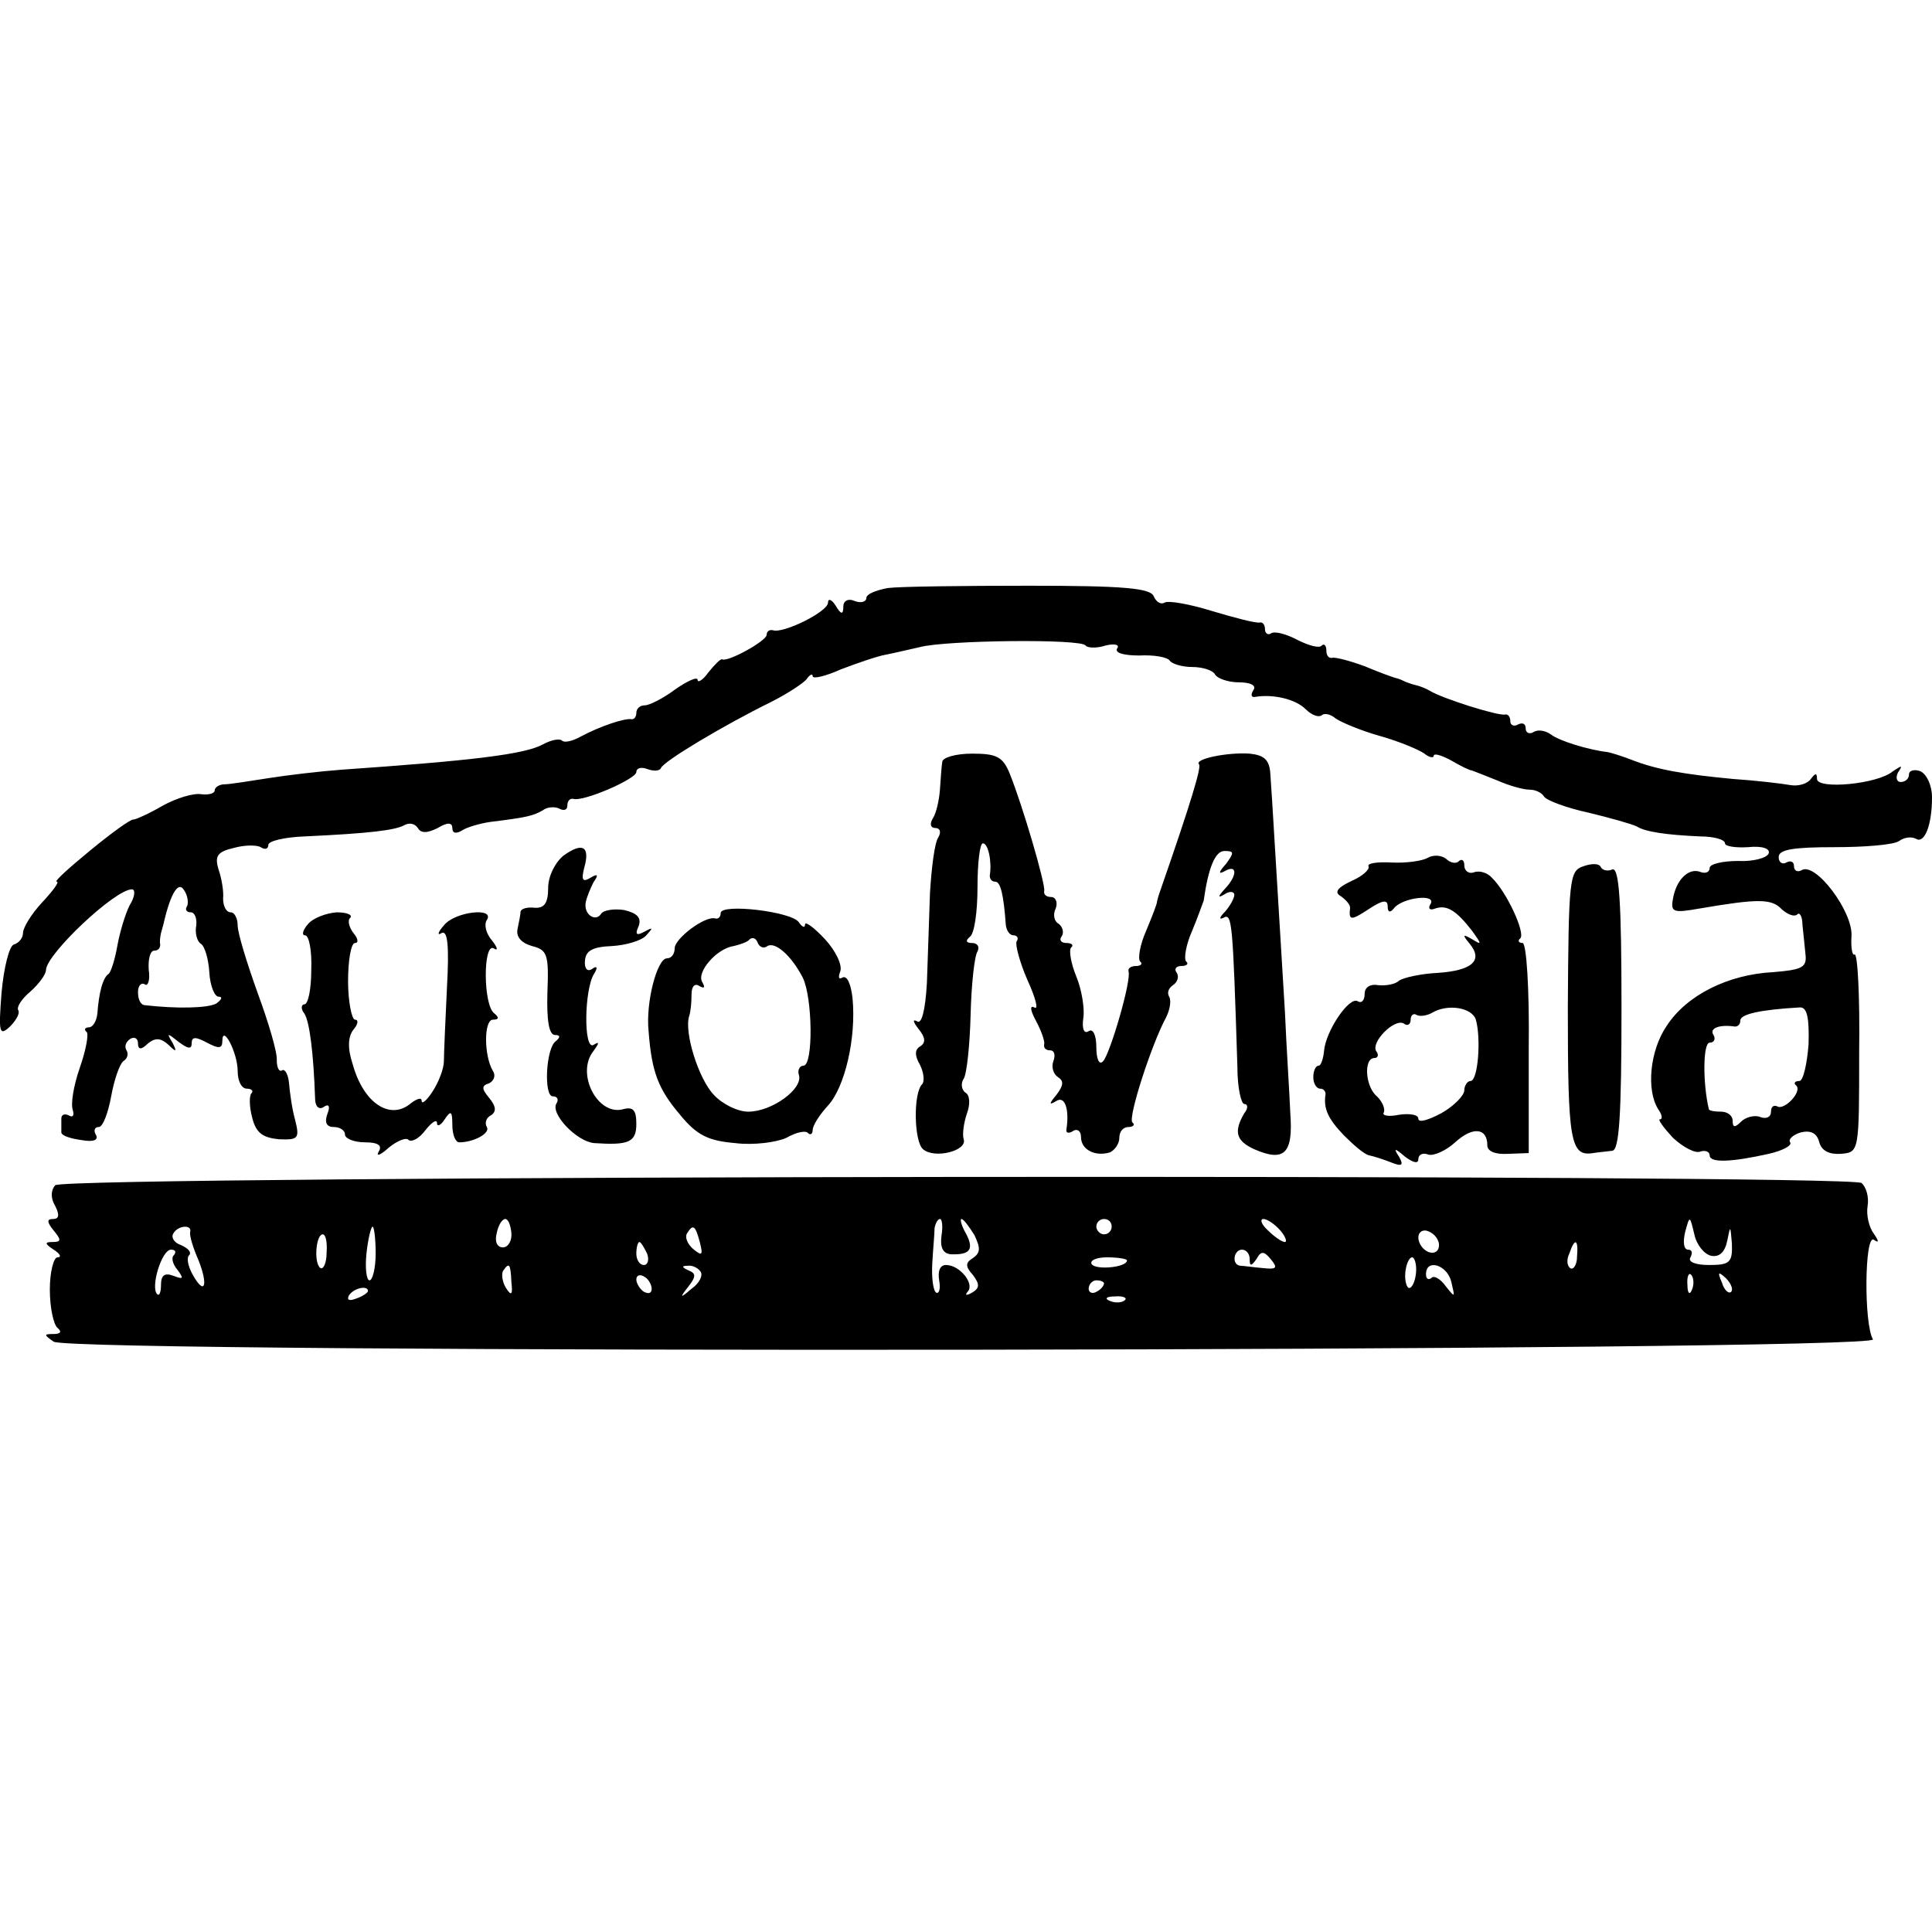
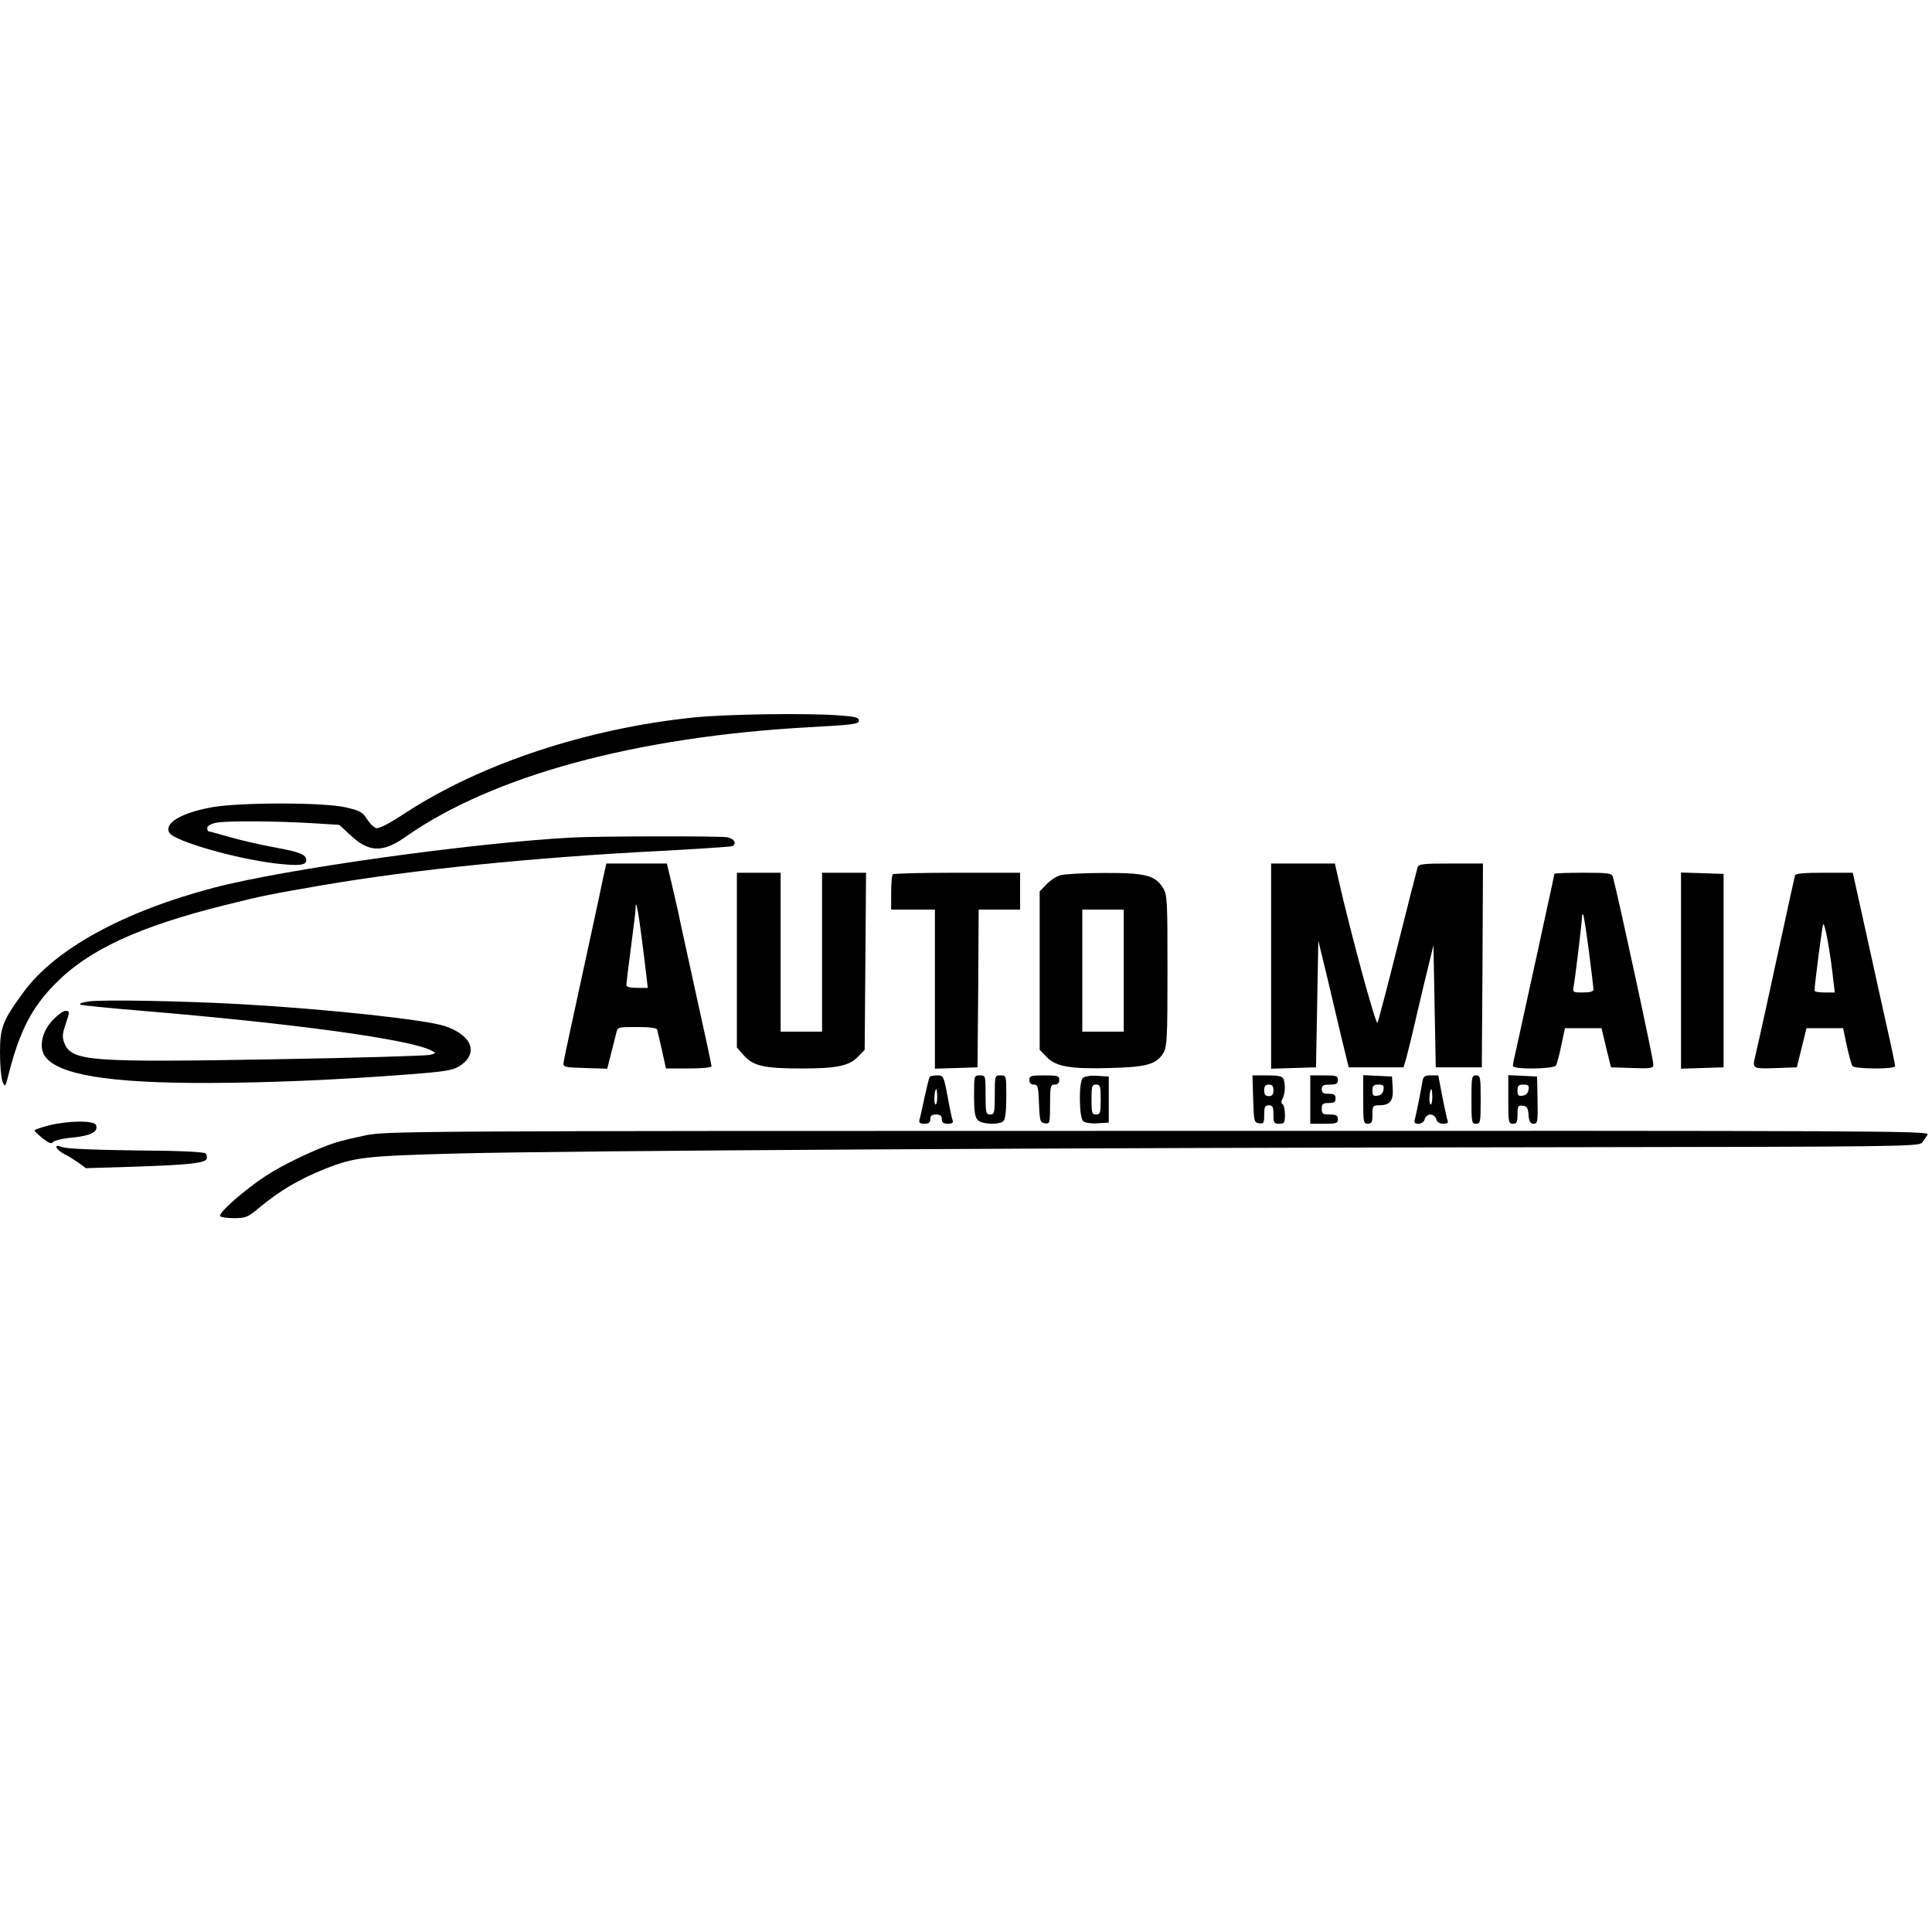
- <svg xmlns="http://www.w3.org/2000/svg" version="1.0" width="252pt" height="252pt" viewBox="0 0 252 252" preserveAspectRatio="xMidYMid meet">
-   <g transform="translate(0,252) scale(0.1,-0.1)" fill="#000000" stroke="none">
-     <path d="M1158 1753 c-16 -3 -28 -8 -28 -13 0 -5 -7 -7 -15 -4 -9 4 -15 0 -15 -7 0 -11 -3 -11 -10 1 -5 8 -10 10 -10 4 0 -12 -59 -41 -72 -36 -5 1 -8 -2 -8 -6 0 -8 -51 -36 -58 -32 -2 1 -10 -7 -18 -17 -7 -10 -14 -14 -14 -10 0 5 -13 -1 -29 -12 -16 -12 -34 -21 -40 -21 -6 0 -11 -4 -11 -10 0 -5 -3 -9 -7 -8 -9 1 -40 -9 -66 -23 -11 -6 -21 -8 -24 -5 -3 3 -14 1 -25 -5 -24 -13 -91 -21 -263 -33 -27 -2 -70 -7 -95 -11 -25 -4 -51 -8 -57 -8 -7 0 -13 -4 -13 -8 0 -4 -8 -6 -17 -5 -10 2 -33 -5 -51 -15 -17 -10 -35 -18 -38 -18 -3 1 -28 -17 -56 -40 -28 -23 -48 -41 -44 -41 4 0 -5 -12 -19 -27 -14 -15 -25 -33 -25 -40 0 -6 -5 -13 -12 -15 -6 -2 -13 -30 -16 -63 -4 -52 -3 -57 11 -44 8 8 13 17 11 21 -3 4 4 15 16 25 11 10 20 22 20 28 1 21 90 105 112 105 5 0 4 -10 -3 -21 -6 -12 -13 -36 -16 -53 -3 -17 -8 -33 -11 -36 -8 -5 -13 -25 -15 -52 -1 -10 -6 -18 -11 -18 -5 0 -7 -3 -3 -6 3 -3 -1 -24 -9 -47 -8 -23 -12 -47 -9 -55 2 -7 0 -10 -5 -7 -6 3 -10 1 -10 -4 0 -6 0 -14 0 -18 0 -4 11 -8 26 -10 16 -3 23 0 19 7 -3 5 -2 10 4 10 5 0 12 18 16 40 4 22 11 42 16 46 5 3 7 9 4 14 -3 5 -1 11 5 15 5 3 10 1 10 -6 0 -8 4 -9 13 0 10 8 17 7 27 -2 10 -10 11 -9 5 3 -8 13 -7 13 8 1 12 -9 17 -10 17 -2 0 9 5 9 20 1 15 -8 20 -8 20 2 0 23 20 -15 20 -39 0 -13 5 -23 12 -23 6 0 9 -3 6 -6 -3 -3 -3 -17 1 -32 5 -20 14 -26 35 -28 25 -1 27 1 21 25 -4 14 -7 36 -8 48 -1 11 -5 19 -9 17 -4 -3 -7 4 -7 13 1 10 -11 50 -25 88 -14 39 -26 78 -26 88 0 9 -4 17 -9 17 -6 0 -10 8 -10 18 1 9 -2 27 -6 38 -5 17 -2 23 20 28 14 4 30 4 35 1 6 -4 10 -2 10 3 0 5 21 10 47 11 85 4 119 8 131 15 6 3 13 2 17 -4 4 -7 12 -7 26 0 13 8 19 7 19 0 0 -7 5 -8 13 -3 6 4 23 9 37 11 49 6 55 8 68 15 6 5 17 5 22 2 6 -3 10 -1 10 4 0 6 3 10 8 9 13 -4 82 26 82 35 0 5 6 7 14 4 8 -3 16 -3 18 1 3 9 84 57 143 86 22 11 43 25 47 30 4 6 8 8 8 4 0 -4 17 0 37 9 21 8 47 17 58 19 11 2 31 7 45 10 34 9 211 11 216 2 2 -3 14 -4 26 0 12 3 19 1 15 -4 -3 -6 10 -9 29 -9 19 1 37 -2 40 -7 3 -4 16 -8 29 -8 13 0 27 -4 30 -10 3 -5 17 -10 31 -10 15 0 23 -4 19 -10 -4 -6 -3 -10 2 -9 24 4 53 -3 66 -16 8 -8 17 -11 21 -8 3 3 11 2 18 -4 7 -5 33 -16 58 -23 25 -7 51 -18 58 -23 6 -5 12 -6 12 -3 0 4 10 1 23 -6 12 -7 24 -13 27 -13 3 -1 18 -7 33 -13 16 -7 34 -12 42 -12 8 0 16 -4 19 -9 3 -5 30 -15 58 -21 29 -7 57 -15 63 -18 11 -7 38 -11 83 -13 17 0 32 -4 32 -9 0 -4 14 -6 30 -5 19 2 29 -2 27 -8 -2 -6 -20 -11 -40 -10 -20 0 -37 -4 -37 -9 0 -6 -6 -8 -13 -5 -15 5 -31 -11 -35 -36 -3 -17 1 -18 35 -12 76 13 94 13 107 -1 8 -7 16 -10 20 -7 3 4 7 -2 7 -13 1 -10 3 -28 4 -39 2 -17 -5 -20 -42 -23 -59 -3 -113 -30 -139 -70 -22 -32 -27 -84 -11 -109 5 -7 6 -13 2 -13 -3 0 5 -11 17 -24 13 -12 29 -21 36 -18 6 2 12 0 12 -5 0 -10 28 -9 77 2 18 4 31 11 28 15 -3 4 4 10 14 13 13 3 21 -1 24 -13 3 -11 13 -16 28 -15 24 2 24 2 24 133 1 72 -2 129 -6 127 -3 -2 -5 9 -4 24 2 32 -47 97 -65 86 -5 -3 -10 -1 -10 5 0 6 -4 8 -10 5 -5 -3 -10 0 -10 7 0 10 19 13 73 13 39 0 77 3 84 8 7 5 16 6 22 3 11 -7 21 17 21 54 0 16 -7 30 -15 34 -8 3 -15 1 -15 -4 0 -6 -5 -10 -11 -10 -5 0 -7 6 -3 13 6 9 5 9 -7 1 -20 -17 -99 -24 -99 -10 0 8 -2 8 -8 0 -4 -6 -16 -10 -27 -8 -11 2 -45 6 -75 8 -63 6 -99 12 -132 25 -13 5 -26 9 -31 10 -26 3 -64 15 -74 23 -7 5 -17 7 -23 3 -5 -3 -10 -1 -10 5 0 6 -4 8 -10 5 -5 -3 -10 -1 -10 4 0 6 -3 10 -7 9 -9 -2 -82 21 -98 31 -5 3 -13 6 -17 7 -5 1 -10 3 -13 4 -3 1 -8 4 -12 5 -5 1 -24 8 -43 16 -19 7 -38 12 -42 11 -5 -1 -8 3 -8 10 0 6 -3 9 -6 6 -3 -4 -17 0 -31 7 -15 8 -30 12 -35 9 -4 -3 -8 0 -8 5 0 6 -3 10 -7 9 -5 -1 -32 6 -62 15 -29 9 -57 14 -62 11 -5 -3 -11 1 -14 8 -4 11 -40 14 -163 14 -86 0 -169 -1 -184 -3z m-914 -415 c-3 -4 -1 -8 5 -8 5 0 8 -8 7 -17 -2 -10 1 -21 6 -24 5 -3 10 -20 11 -37 1 -18 7 -32 12 -32 6 0 4 -4 -3 -9 -11 -6 -51 -7 -94 -2 -5 1 -8 8 -8 17 0 8 4 13 9 10 4 -3 7 6 5 19 -1 14 2 25 7 25 5 0 8 3 8 8 -1 4 0 10 1 15 1 4 3 10 4 15 9 38 19 53 26 41 5 -7 6 -17 4 -21z m2115 -180 c-2 -26 -7 -48 -12 -48 -6 0 -8 -3 -4 -6 8 -8 -16 -33 -25 -27 -5 2 -8 -1 -8 -7 0 -7 -6 -10 -14 -7 -7 3 -19 0 -25 -6 -8 -8 -11 -8 -11 1 0 7 -7 12 -15 12 -8 0 -15 1 -16 3 -8 33 -8 87 1 87 6 0 8 5 5 10 -6 9 8 14 28 11 4 0 7 3 7 8 0 8 25 14 78 17 9 0 12 -13 11 -48z" />
-     <path d="M1229 1526 c-1 -6 -2 -22 -3 -36 -1 -14 -5 -31 -9 -37 -5 -8 -3 -13 3 -13 6 0 8 -5 4 -12 -5 -7 -9 -40 -11 -73 -1 -33 -3 -86 -4 -117 -2 -36 -7 -55 -13 -50 -6 3 -5 -1 2 -10 9 -11 10 -18 2 -23 -7 -4 -7 -12 0 -24 5 -10 6 -21 3 -25 -12 -11 -11 -75 1 -85 15 -13 58 -2 53 13 -2 6 0 21 4 33 5 13 4 25 -2 28 -5 4 -6 12 -2 18 4 6 8 44 9 83 1 40 5 77 9 83 3 6 0 11 -7 11 -8 0 -9 3 -3 8 6 4 10 33 10 65 0 31 3 57 7 57 7 0 12 -24 9 -42 0 -5 3 -8 7 -8 7 0 11 -16 14 -57 1 -7 5 -13 10 -13 5 0 7 -4 4 -8 -2 -4 4 -27 14 -50 11 -24 15 -40 9 -36 -6 3 -5 -4 2 -17 7 -13 12 -27 11 -31 -1 -5 2 -8 8 -8 5 0 7 -6 4 -14 -3 -8 0 -17 6 -21 8 -5 7 -11 -2 -23 -10 -12 -10 -14 0 -8 11 7 17 -11 13 -37 -1 -5 3 -6 9 -2 5 3 10 0 10 -8 0 -17 19 -26 38 -20 6 3 12 11 12 19 0 8 5 14 12 14 6 0 9 3 5 6 -6 6 25 102 44 137 5 10 7 22 4 27 -3 5 -1 11 5 15 6 4 8 11 5 16 -4 5 -1 9 6 9 7 0 10 3 6 6 -3 4 0 22 8 40 8 19 14 37 15 39 6 43 15 65 27 65 13 0 13 -2 2 -17 -10 -11 -10 -14 -1 -9 16 9 16 -6 0 -23 -10 -11 -10 -13 0 -7 6 4 12 3 12 -1 0 -5 -6 -15 -12 -22 -8 -8 -8 -11 -2 -8 11 6 12 -4 18 -195 0 -27 5 -48 9 -48 5 0 5 -6 0 -12 -14 -24 -11 -36 13 -47 39 -17 51 -6 47 47 -1 26 -5 85 -7 132 -10 162 -17 285 -19 310 -1 19 -8 25 -27 27 -29 2 -73 -7 -66 -14 3 -4 -10 -48 -50 -163 -3 -8 -5 -16 -5 -17 0 -2 -6 -18 -14 -37 -8 -18 -11 -36 -8 -40 4 -3 1 -6 -5 -6 -7 0 -11 -3 -10 -7 4 -12 -24 -107 -33 -117 -5 -6 -9 2 -9 18 0 15 -4 25 -10 21 -6 -4 -9 3 -7 17 2 12 -2 37 -9 54 -7 17 -10 34 -7 38 4 3 1 6 -6 6 -7 0 -10 4 -6 9 3 5 1 12 -4 16 -6 3 -8 12 -4 20 3 8 0 15 -6 15 -6 0 -10 3 -9 8 2 8 -28 111 -45 153 -9 22 -17 26 -49 26 -21 0 -39 -5 -39 -11z" />
-     <path d="M735 1404 c-11 -9 -20 -27 -20 -42 0 -20 -5 -27 -18 -26 -9 1 -17 -1 -18 -5 0 -3 -2 -14 -4 -23 -2 -10 5 -18 19 -22 20 -5 22 -11 20 -61 -1 -36 2 -55 10 -55 7 0 7 -3 1 -8 -13 -9 -16 -72 -4 -72 6 0 8 -4 5 -9 -9 -13 26 -50 49 -52 45 -3 55 1 55 25 0 18 -4 23 -18 19 -33 -8 -61 47 -38 76 8 11 8 13 0 8 -13 -7 -12 73 1 93 5 8 4 11 -3 6 -6 -4 -10 1 -9 11 1 13 10 18 35 19 18 1 39 7 45 14 9 10 9 11 -2 5 -11 -6 -13 -4 -8 7 4 11 -2 17 -19 21 -13 2 -27 0 -30 -5 -7 -11 -23 -1 -20 15 1 6 6 18 10 26 7 10 6 12 -4 6 -10 -6 -12 -3 -8 13 8 28 -2 34 -27 16z" />
-     <path d="M1862 1401 c-7 -4 -28 -7 -47 -6 -19 1 -32 -1 -30 -5 2 -4 -8 -13 -22 -19 -19 -9 -23 -15 -14 -20 7 -5 12 -11 12 -15 -2 -17 1 -17 24 -2 18 12 25 13 25 4 0 -8 3 -9 8 -3 10 14 56 20 48 6 -4 -6 -1 -9 6 -6 15 5 27 -2 48 -29 13 -18 13 -19 0 -11 -12 7 -13 6 -3 -6 18 -22 3 -35 -42 -38 -21 -1 -44 -6 -50 -10 -5 -5 -18 -7 -27 -6 -11 2 -18 -3 -18 -11 0 -9 -4 -13 -9 -10 -11 7 -42 -39 -44 -65 -1 -10 -4 -19 -7 -19 -4 0 -7 -7 -7 -15 0 -8 4 -15 9 -15 4 0 7 -3 7 -7 -3 -19 3 -32 24 -54 13 -13 27 -25 33 -26 5 -1 18 -5 28 -9 15 -6 17 -4 11 7 -8 12 -6 12 8 0 11 -8 17 -9 17 -3 0 6 6 9 13 6 7 -2 23 5 35 16 23 21 42 19 42 -4 0 -8 11 -12 27 -11 l27 1 0 137 c1 77 -3 137 -8 137 -5 0 -7 3 -3 6 7 7 -18 61 -37 79 -6 7 -17 10 -24 7 -6 -2 -12 2 -12 9 0 7 -3 9 -7 6 -3 -4 -11 -3 -17 3 -7 5 -17 5 -24 1z m63 -211 c7 -24 3 -80 -7 -80 -4 0 -8 -6 -8 -12 0 -7 -14 -21 -30 -30 -17 -9 -30 -13 -30 -7 0 5 -11 7 -25 5 -14 -3 -23 -1 -20 3 2 5 -2 14 -9 21 -15 12 -18 50 -3 50 4 0 6 4 2 9 -7 12 24 43 36 36 5 -4 9 -1 9 5 0 6 4 9 8 6 4 -2 13 -1 20 3 20 12 52 7 57 -9z" />
-     <path d="M2065 1390 c-18 -6 -19 -17 -20 -184 0 -174 3 -195 33 -190 6 1 18 2 25 3 9 1 12 45 12 186 0 139 -3 184 -12 181 -6 -3 -13 -1 -15 3 -2 5 -12 5 -23 1z" />
-     <path d="M940 1329 c0 -5 -3 -8 -7 -7 -13 4 -53 -26 -53 -39 0 -7 -4 -13 -10 -13 -13 0 -28 -58 -24 -95 4 -54 13 -76 41 -109 22 -27 37 -34 72 -37 24 -3 54 1 67 7 12 7 25 10 28 6 3 -3 6 -1 6 4 0 6 9 20 20 32 22 24 37 88 32 140 -2 18 -7 30 -13 27 -5 -3 -6 0 -3 8 3 8 -6 27 -20 42 -14 15 -26 24 -26 19 0 -5 -4 -3 -8 3 -9 14 -102 25 -102 12z m61 -43 c10 6 31 -12 46 -41 13 -26 14 -115 1 -115 -5 0 -8 -6 -6 -12 6 -18 -35 -48 -66 -48 -14 0 -34 10 -45 22 -20 21 -39 82 -32 103 2 6 3 18 3 28 0 10 4 15 10 11 7 -4 8 -2 4 5 -8 13 19 44 41 47 8 2 18 5 21 9 4 3 8 1 10 -4 2 -6 8 -9 13 -5z" />
-     <path d="M402 1315 c-7 -8 -9 -15 -4 -15 5 0 9 -20 8 -45 0 -25 -4 -45 -9 -45 -4 0 -5 -6 0 -12 7 -11 12 -53 14 -111 0 -10 5 -15 11 -11 7 5 9 1 5 -9 -4 -11 -1 -17 8 -17 8 0 15 -4 15 -10 0 -5 12 -10 26 -10 17 0 23 -4 18 -12 -4 -7 2 -5 13 5 11 9 23 14 26 10 4 -3 14 2 22 13 8 10 15 15 15 9 0 -5 5 -3 10 5 8 12 10 11 10 -7 0 -13 4 -23 9 -23 19 0 41 12 36 20 -3 5 -1 12 5 15 8 5 7 12 -2 23 -10 12 -10 16 0 19 6 3 9 10 5 16 -12 20 -12 67 0 67 8 0 8 3 2 8 -15 10 -15 93 -1 85 6 -4 5 1 -2 10 -8 9 -11 21 -7 27 11 17 -42 11 -56 -7 -8 -9 -9 -14 -3 -10 8 4 10 -17 7 -71 -2 -42 -4 -86 -4 -96 0 -10 -7 -28 -15 -40 -7 -11 -14 -17 -14 -12 0 5 -6 3 -14 -3 -27 -23 -62 0 -76 51 -7 21 -6 36 1 45 6 7 7 13 2 13 -4 0 -9 23 -9 50 0 28 4 50 9 50 5 0 4 6 -2 13 -6 8 -8 17 -4 20 3 4 -5 7 -18 7 -13 -1 -30 -7 -37 -15z" />
-     <path d="M72 974 c-6 -7 -6 -17 0 -27 6 -12 5 -17 -3 -17 -8 0 -8 -4 1 -15 10 -12 10 -15 -1 -15 -11 0 -11 -2 1 -10 8 -5 11 -10 5 -10 -5 0 -10 -19 -10 -42 0 -24 5 -46 10 -50 6 -5 4 -8 -5 -8 -13 0 -13 -1 0 -10 24 -16 2383 -13 2373 3 -12 20 -11 137 1 130 7 -5 7 -2 0 8 -6 8 -10 24 -8 36 2 12 -2 25 -8 30 -21 12 -2344 10 -2356 -3z m595 -62 c1 -10 -4 -19 -11 -19 -8 0 -11 8 -8 19 2 10 7 18 11 18 4 0 7 -8 8 -18z m561 -4 c-2 -15 2 -23 12 -24 25 -1 31 6 20 27 -6 10 -8 19 -6 19 3 0 10 -10 17 -21 8 -17 8 -23 -2 -30 -10 -6 -10 -11 0 -22 9 -12 9 -17 -1 -23 -7 -4 -10 -4 -6 1 10 10 -10 35 -28 35 -8 0 -11 -8 -9 -20 2 -11 0 -18 -4 -16 -4 3 -6 20 -5 38 1 18 3 39 3 46 1 6 4 12 7 12 3 0 4 -10 2 -22z m222 12 c0 -5 -4 -10 -10 -10 -5 0 -10 5 -10 10 0 6 5 10 10 10 6 0 10 -4 10 -10z m220 -5 c7 -8 9 -15 6 -15 -4 0 -14 7 -22 15 -9 8 -11 15 -6 15 5 0 15 -7 22 -15z m562 -33 c11 -2 18 5 21 20 4 20 4 20 6 -4 1 -25 -3 -28 -30 -28 -17 0 -28 4 -24 10 3 6 2 10 -3 10 -6 0 -7 10 -4 23 6 22 6 22 12 -3 3 -14 13 -26 22 -28z m-1984 31 c-1 -5 4 -21 11 -37 13 -33 8 -47 -8 -18 -6 11 -8 22 -4 25 3 4 -2 9 -11 13 -9 3 -13 10 -10 15 6 11 25 12 22 2z m242 -28 c0 -19 -4 -35 -8 -35 -4 0 -6 16 -4 35 2 19 6 35 8 35 2 0 4 -16 4 -35z m423 14 c4 -16 3 -18 -9 -8 -7 6 -11 15 -8 20 8 13 11 11 17 -12z m964 -3 c0 -8 -6 -12 -14 -9 -7 3 -13 11 -13 19 0 7 6 11 13 8 8 -3 14 -11 14 -18z m-1451 -10 c0 -13 -4 -22 -8 -20 -9 6 -6 44 3 44 4 0 6 -11 5 -24z m418 -1 c3 -8 1 -15 -4 -15 -6 0 -10 7 -10 15 0 8 2 15 4 15 2 0 6 -7 10 -15z m1213 -4 c0 -11 -5 -18 -9 -15 -4 3 -5 11 -1 19 7 21 12 19 10 -4z m-1830 2 c-4 -3 -2 -12 5 -20 8 -11 7 -12 -6 -7 -11 4 -16 1 -16 -12 0 -9 -2 -15 -5 -12 -9 9 6 58 18 58 6 0 7 -3 4 -7z m1403 -5 c0 -10 2 -10 9 0 6 11 10 10 19 -1 9 -11 7 -13 -11 -11 -12 1 -25 3 -29 3 -12 1 -9 21 2 21 6 0 10 -6 10 -12z m-160 -2 c0 -9 -40 -13 -46 -5 -3 5 6 9 20 9 14 0 26 -2 26 -4z m377 -16 c-1 -11 -5 -20 -9 -20 -3 0 -6 9 -5 20 1 11 5 20 9 20 3 0 6 -9 5 -20z m-1180 -12 c2 -17 0 -19 -7 -8 -5 8 -6 18 -4 22 8 12 10 10 11 -14z m247 13 c3 -5 -2 -15 -12 -22 -15 -13 -16 -12 -4 3 10 13 10 17 0 21 -9 4 -9 6 -1 6 6 1 14 -3 17 -8z m979 -13 c5 -21 5 -21 -7 -6 -7 10 -16 15 -19 11 -4 -3 -7 -1 -7 5 0 21 28 12 33 -10z m-1043 -9 c0 -6 -4 -7 -10 -4 -5 3 -10 11 -10 16 0 6 5 7 10 4 6 -3 10 -11 10 -16z m1357 -1 c-3 -8 -6 -5 -6 6 -1 11 2 17 5 13 3 -3 4 -12 1 -19z m51 -3 c-3 -3 -9 2 -12 12 -6 14 -5 15 5 6 7 -7 10 -15 7 -18z m-818 11 c0 -3 -4 -8 -10 -11 -5 -3 -10 -1 -10 4 0 6 5 11 10 11 6 0 10 -2 10 -4z m-960 -10 c0 -2 -7 -7 -16 -10 -8 -3 -12 -2 -9 4 6 10 25 14 25 6z m987 -12 c-3 -3 -12 -4 -19 -1 -8 3 -5 6 6 6 11 1 17 -2 13 -5z" />
+ <svg xmlns="http://www.w3.org/2000/svg" version="1.0" width="839pt" height="839pt" viewBox="0 0 839 839" preserveAspectRatio="xMidYMid meet">
+   <g transform="translate(0,839) scale(0.1,-0.1)" fill="#000000" stroke="none">
+     <path d="M3010 5274 c-461 -48 -921 -200 -1249 -414 -73 -48 -116 -70 -128 -66 -10 3 -28 21 -40 40 -19 30 -31 36 -92 50 -96 22 -452 22 -577 1 -136 -24 -214 -70 -188 -112 23 -36 286 -112 463 -133 97 -11 131 -8 131 14 0 25 -27 36 -137 56 -60 11 -148 31 -196 45 -48 14 -89 25 -92 25 -3 0 -5 7 -5 15 0 8 15 17 38 22 43 9 256 8 421 -2 l114 -7 48 -44 c80 -76 141 -78 239 -9 378 266 999 435 1753 477 191 10 217 14 217 28 0 14 -15 18 -82 23 -136 11 -494 6 -638 -9z" />
+     <path d="M2485 4753 c-441 -24 -1248 -137 -1556 -218 -395 -104 -691 -267 -828 -455 -90 -123 -101 -152 -101 -262 0 -53 5 -109 11 -125 11 -27 12 -26 29 42 46 178 99 281 199 382 146 149 363 249 740 343 164 41 192 46 416 85 404 69 913 121 1479 150 165 9 303 18 308 21 18 12 6 32 -23 38 -31 6 -557 5 -674 -1z" />
+     <path d="M2615 4558 c-9 -46 -50 -234 -90 -418 -40 -184 -75 -346 -77 -360 -3 -25 -3 -25 93 -28 l96 -3 16 63 c9 35 19 75 23 91 6 27 7 27 90 27 59 0 86 -4 88 -12 2 -7 11 -48 21 -90 l17 -78 99 0 c57 0 99 4 99 10 0 5 -29 141 -65 302 -35 161 -72 327 -80 368 -9 41 -24 105 -33 143 l-16 67 -131 0 -132 0 -18 -82z m170 -228 c9 -69 19 -149 22 -177 l6 -53 -47 0 c-30 0 -46 4 -46 13 0 6 9 80 20 162 11 83 20 159 20 169 0 47 10 1 25 -114z" />
+     <path d="M5520 4195 l0 -446 98 3 97 3 5 275 5 275 34 -140 c18 -77 48 -201 65 -275 l33 -135 119 0 119 0 12 40 c6 22 28 110 47 195 20 85 44 186 54 225 l17 70 5 -265 5 -265 100 0 100 0 3 443 2 442 -139 0 c-124 0 -140 -2 -145 -17 -3 -10 -42 -162 -86 -338 -44 -176 -84 -328 -88 -337 -6 -16 -117 391 -170 625 l-15 67 -139 0 -138 0 0 -445z" />
+     <path d="M3200 4220 l0 -379 30 -34 c40 -46 89 -57 250 -57 155 0 208 11 247 52 l28 29 3 385 3 384 -96 0 -95 0 0 -345 0 -345 -90 0 -90 0 0 345 0 345 -95 0 -95 0 0 -380z" />
+     <path d="M3877 4593 c-4 -3 -7 -39 -7 -80 l0 -73 95 0 95 0 0 -345 0 -346 93 3 92 3 3 343 2 342 90 0 90 0 0 80 0 80 -273 0 c-151 0 -277 -3 -280 -7z" />
+     <path d="M4605 4589 c-17 -4 -44 -22 -60 -39 l-30 -31 0 -344 0 -344 29 -30 c41 -43 102 -54 276 -49 161 4 203 16 233 67 15 26 17 66 17 356 0 311 -1 329 -20 360 -34 54 -77 65 -258 64 -86 0 -171 -5 -187 -10z m275 -414 l0 -265 -90 0 -90 0 0 265 0 265 90 0 90 0 0 -265z" />
+     <path d="M6750 4595 c0 -3 -16 -79 -36 -168 -19 -89 -55 -254 -80 -367 -25 -113 -49 -224 -54 -247 -6 -23 -10 -47 -10 -52 0 -16 177 -14 187 2 4 6 15 46 23 87 l16 75 80 0 79 0 20 -85 21 -85 92 -3 c84 -3 92 -1 92 16 0 23 -154 735 -176 815 -5 15 -20 17 -130 17 -68 0 -124 -2 -124 -5z m150 -336 c11 -85 20 -160 20 -166 0 -9 -16 -13 -46 -13 -44 0 -45 1 -40 28 6 29 36 278 36 301 0 8 2 12 5 9 3 -3 14 -74 25 -159z" />
+     <path d="M7300 4175 l0 -426 93 3 92 3 0 420 0 420 -92 3 -93 3 0 -426z" />
+     <path d="M7795 4588 c-2 -7 -29 -130 -60 -273 -52 -240 -92 -423 -114 -518 -11 -48 -9 -49 99 -45 l83 3 21 85 21 85 79 0 80 0 16 -76 c9 -42 20 -81 24 -88 9 -14 186 -15 186 -1 0 5 -15 78 -34 162 -19 84 -60 271 -92 416 l-58 262 -123 0 c-90 0 -125 -3 -128 -12z m167 -460 l6 -48 -44 0 c-24 0 -44 3 -44 8 0 27 32 271 37 287 6 18 32 -121 45 -247z" />
+     <path d="M385 4041 c-29 -4 -44 -10 -35 -14 8 -3 125 -15 260 -26 671 -56 1175 -125 1265 -174 19 -10 19 -11 -8 -18 -15 -4 -317 -13 -670 -19 -808 -14 -884 -9 -917 69 -10 26 -10 39 4 80 20 61 20 61 -1 61 -9 0 -33 -18 -54 -40 -46 -48 -61 -115 -35 -155 54 -82 278 -119 711 -118 264 1 557 13 878 38 145 11 183 17 210 34 88 54 59 135 -61 175 -85 28 -510 74 -882 95 -246 14 -606 21 -665 12z" />
+     <path d="M4037 3713 c-3 -5 -12 -44 -22 -88 -9 -44 -19 -88 -22 -97 -3 -14 2 -18 21 -18 19 0 26 5 26 20 0 15 7 20 25 20 18 0 25 -5 25 -20 0 -15 7 -20 26 -20 18 0 25 4 21 14 -3 8 -13 55 -22 105 -17 89 -18 91 -45 91 -16 0 -31 -3 -33 -7z m33 -89 c0 -19 -4 -33 -8 -30 -8 5 -4 66 4 66 2 0 4 -16 4 -36z" />
+     <path d="M4230 3631 c0 -68 4 -93 16 -105 18 -19 94 -22 112 -4 8 8 12 46 12 105 0 93 0 93 -25 93 -25 0 -25 -1 -25 -85 0 -78 -2 -85 -20 -85 -18 0 -20 7 -20 85 0 84 0 85 -25 85 -25 0 -25 -1 -25 -89z" />
+     <path d="M4470 3700 c0 -13 7 -20 20 -20 17 0 19 -8 22 -82 3 -77 5 -83 26 -86 21 -3 22 -1 22 82 0 79 2 86 20 86 13 0 20 7 20 20 0 18 -7 20 -65 20 -58 0 -65 -2 -65 -20z" />
+     <path d="M4702 3708 c-18 -18 -16 -172 2 -187 8 -7 36 -11 63 -9 l48 3 0 100 0 100 -50 3 c-30 2 -55 -2 -63 -10z m78 -93 c0 -58 -2 -65 -20 -65 -18 0 -20 7 -20 65 0 58 2 65 20 65 18 0 20 -7 20 -65z" />
+     <path d="M5442 3618 c3 -98 4 -103 26 -106 20 -3 22 1 22 37 0 34 3 41 20 41 17 0 20 -7 20 -40 0 -36 3 -40 25 -40 22 0 25 4 25 39 0 22 -5 43 -10 46 -7 4 -7 12 0 25 11 21 13 60 4 84 -5 12 -21 16 -70 16 l-65 0 3 -102z m88 37 c0 -18 -5 -25 -20 -25 -15 0 -20 7 -20 25 0 18 5 25 20 25 15 0 20 -7 20 -25z" />
+     <path d="M5690 3615 l0 -105 60 0 c53 0 60 2 60 20 0 16 -7 20 -35 20 -31 0 -35 3 -35 25 0 21 5 25 30 25 23 0 30 4 30 20 0 16 -7 20 -30 20 -23 0 -30 4 -30 20 0 16 7 20 35 20 28 0 35 4 35 20 0 18 -7 20 -60 20 l-60 0 0 -105z" />
+     <path d="M5920 3615 c0 -98 1 -105 20 -105 17 0 20 7 20 40 0 37 2 40 28 40 48 0 64 19 60 75 l-3 50 -62 3 -63 3 0 -106z m88 43 c-2 -15 -11 -24 -25 -26 -19 -3 -23 1 -23 22 0 21 5 26 26 26 21 0 25 -4 22 -22z" />
+     <path d="M6177 3693 c-12 -70 -29 -150 -33 -165 -4 -13 0 -18 16 -18 13 0 24 8 27 20 3 11 14 20 25 20 11 0 22 -9 25 -20 4 -13 14 -20 30 -20 18 0 24 4 19 15 -3 8 -13 55 -23 105 l-17 90 -32 0 c-27 0 -33 -4 -37 -27z m43 -69 c0 -19 -4 -33 -8 -30 -8 5 -4 66 4 66 2 0 4 -16 4 -36z" />
+     <path d="M6390 3615 c0 -98 1 -105 20 -105 19 0 20 7 20 105 0 98 -1 105 -20 105 -19 0 -20 -7 -20 -105z" />
+     <path d="M6550 3615 c0 -98 1 -105 20 -105 17 0 20 7 20 41 0 36 2 40 23 37 18 -2 23 -10 25 -40 2 -29 8 -38 22 -38 17 0 19 8 17 103 l-2 102 -62 3 -63 3 0 -106z m88 43 c-2 -15 -11 -24 -25 -26 -19 -3 -23 1 -23 22 0 21 5 26 26 26 21 0 25 -4 22 -22z" />
+     <path d="M213 3503 c-35 -9 -63 -19 -63 -22 0 -3 16 -19 36 -35 27 -21 38 -25 44 -16 4 7 41 16 85 20 80 8 113 25 102 54 -8 21 -118 20 -204 -1z" />
+     <path d="M1585 3459 c-49 -10 -106 -24 -125 -30 -83 -26 -231 -96 -305 -145 -92 -60 -208 -162 -199 -175 3 -5 30 -9 60 -9 51 0 60 4 107 43 91 76 174 125 288 171 130 51 170 56 584 67 477 12 2637 25 4759 27 1486 2 1580 3 1593 20 7 9 18 25 24 35 9 16 -153 17 -3343 16 -3276 0 -3355 -1 -3443 -20z" />
+     <path d="M246 3406 c3 -7 17 -19 32 -27 15 -7 42 -24 61 -37 l34 -25 196 6 c249 8 321 16 328 34 3 8 1 19 -4 24 -7 7 -122 12 -299 13 -171 2 -302 7 -321 14 -25 8 -31 8 -27 -2z" />
  </g>
</svg>
